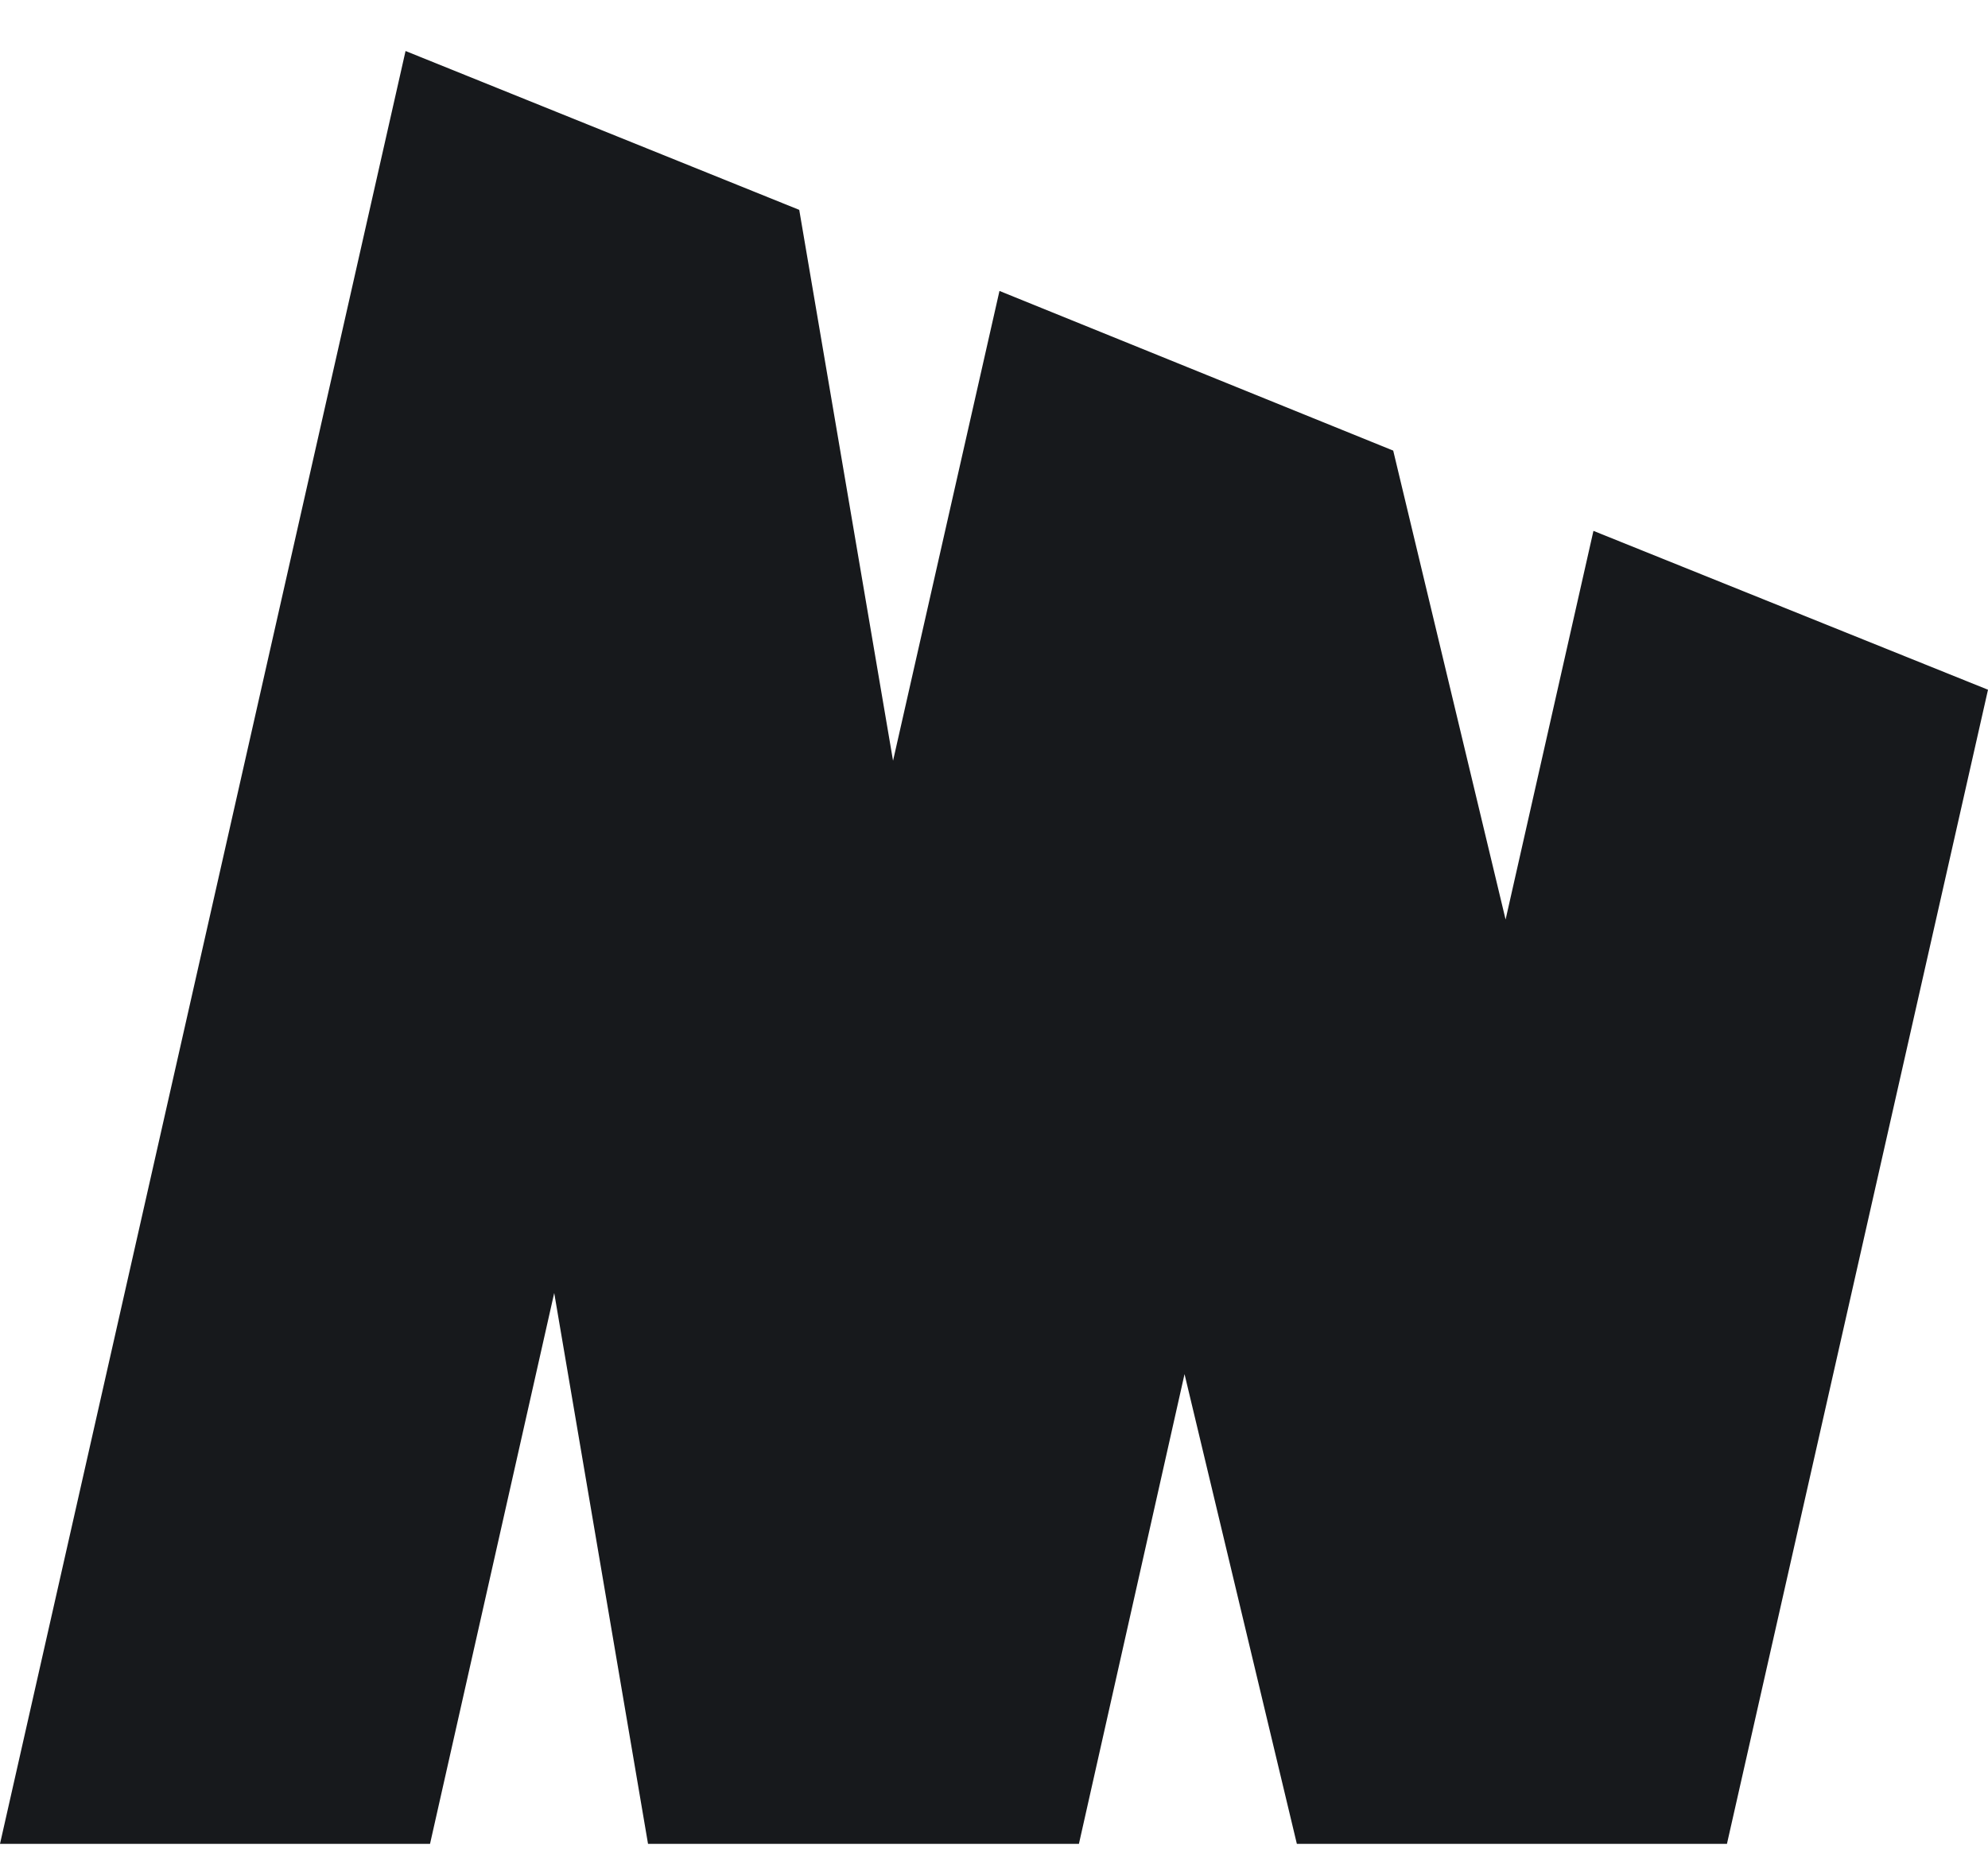
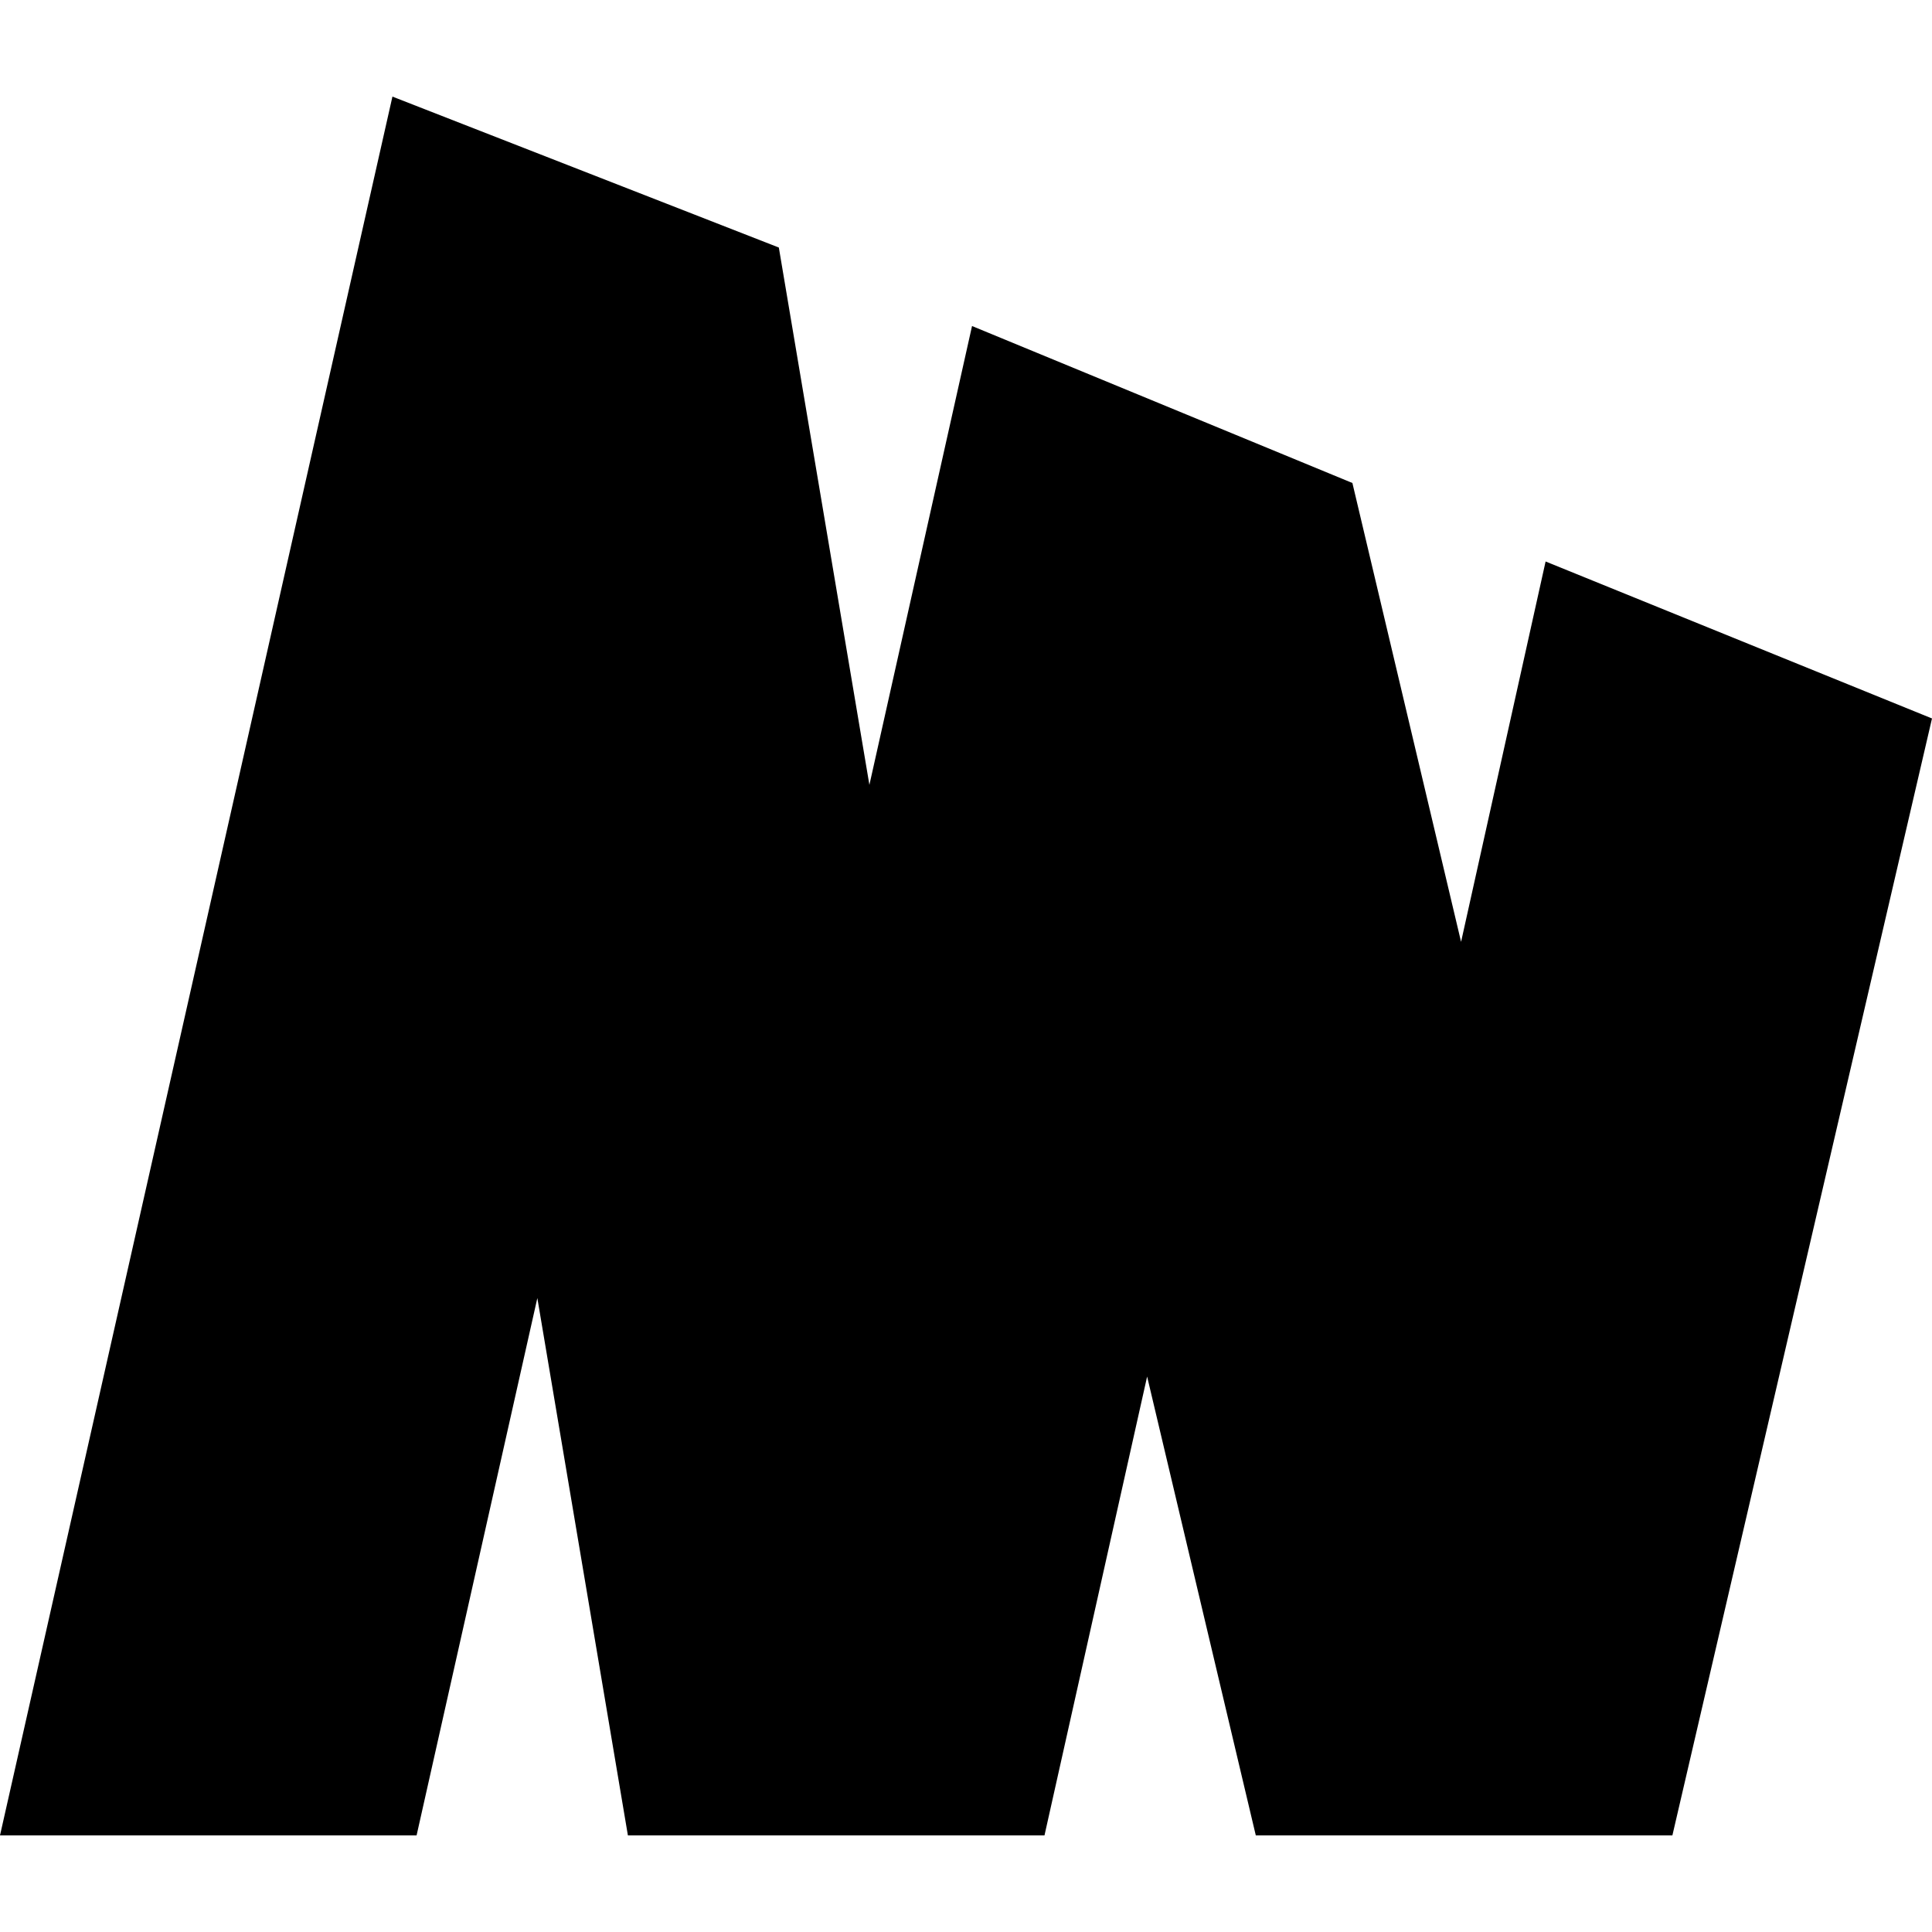
- <svg xmlns="http://www.w3.org/2000/svg" width="32" height="30" viewBox="0 0 32 30" fill="none">
-   <path d="M25.649 8.545L24.235 14.801L22.426 7.253L16.088 4.683L14.375 12.245L12.865 3.378L6.528 0.821L0 29.679H6.922L8.921 20.812L10.431 29.679H17.367L19.067 22.118L20.875 29.679H27.798L32 11.102L25.649 8.545Z" fill="#17191C" />
+ <svg xmlns="http://www.w3.org/2000/svg" version="1.1" id="Layer_1" x="0px" y="0px" viewBox="0 0 32 32" style="enable-background:new 0 0 32 32;" xml:space="preserve">
+   <path d="M25.6,9.3l-1.4,6.3L22.4,8l-6.3-2.6L14.4,13l-1.5-8.9L6.5,1.6L0,30.4h6.9l2-8.9l1.5,8.9h6.9l1.7-7.6l1.8,7.6h6.9L32,11.9  L25.6,9.3z" />
</svg>
